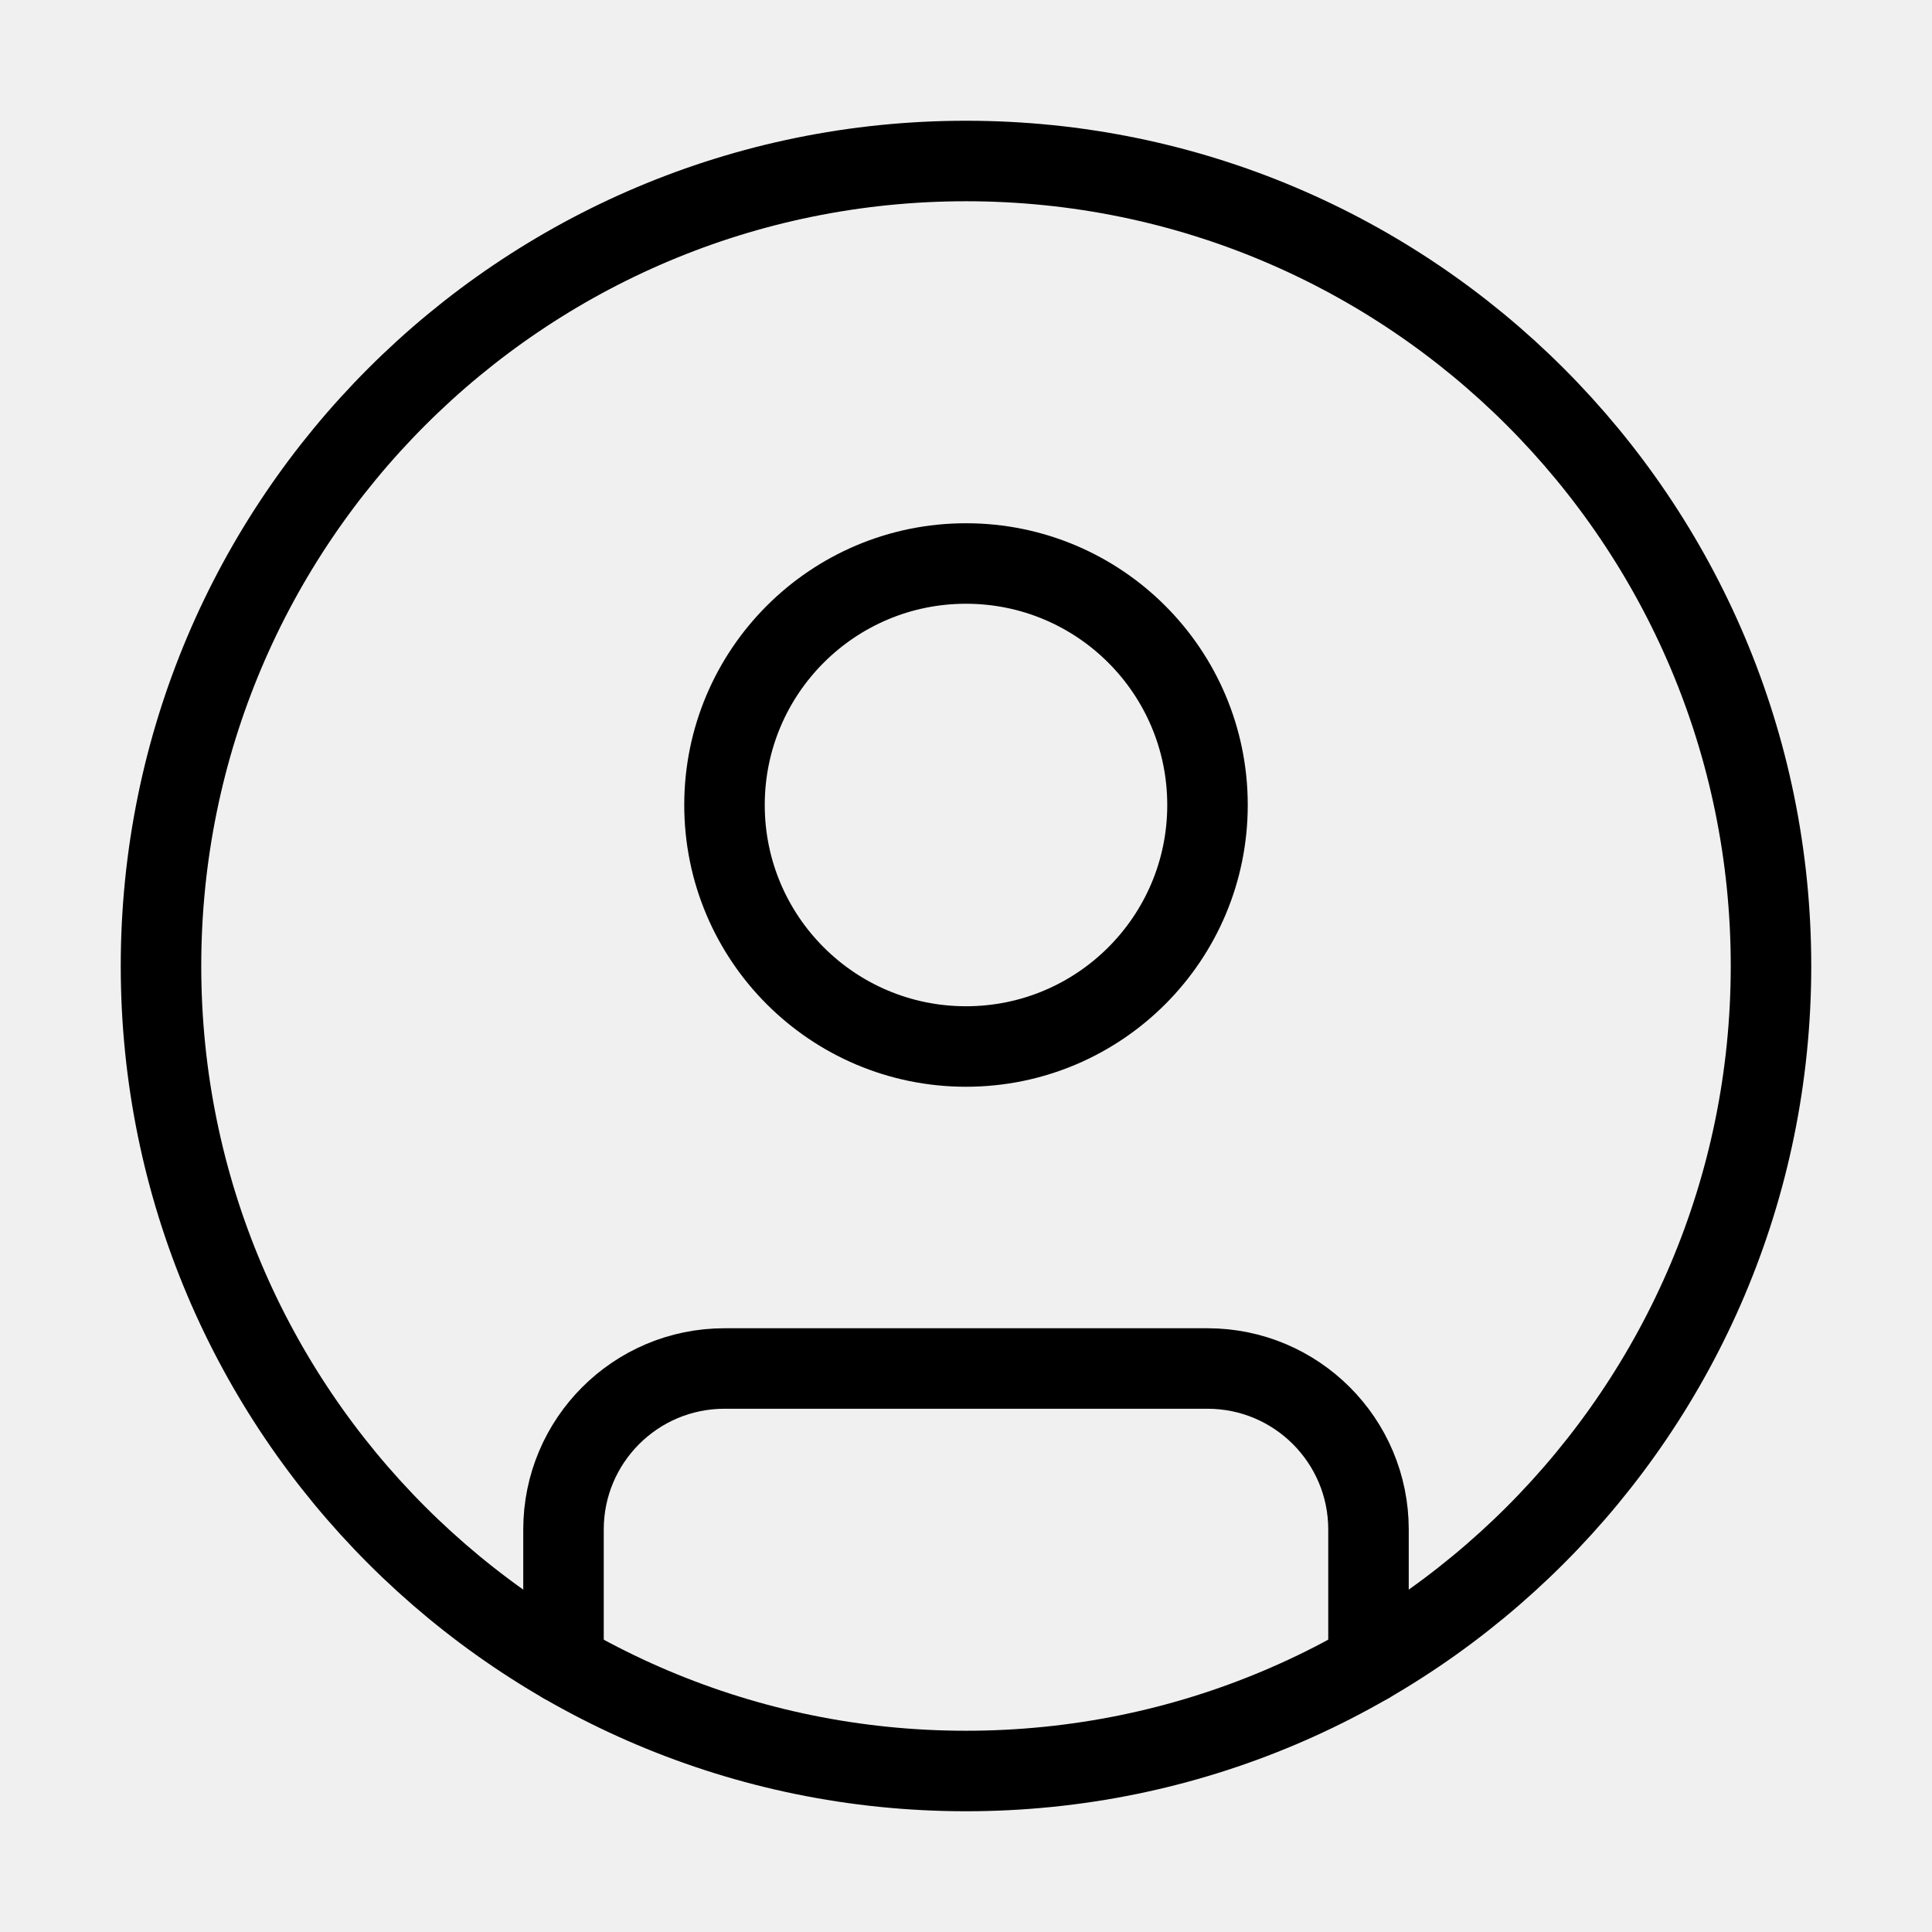
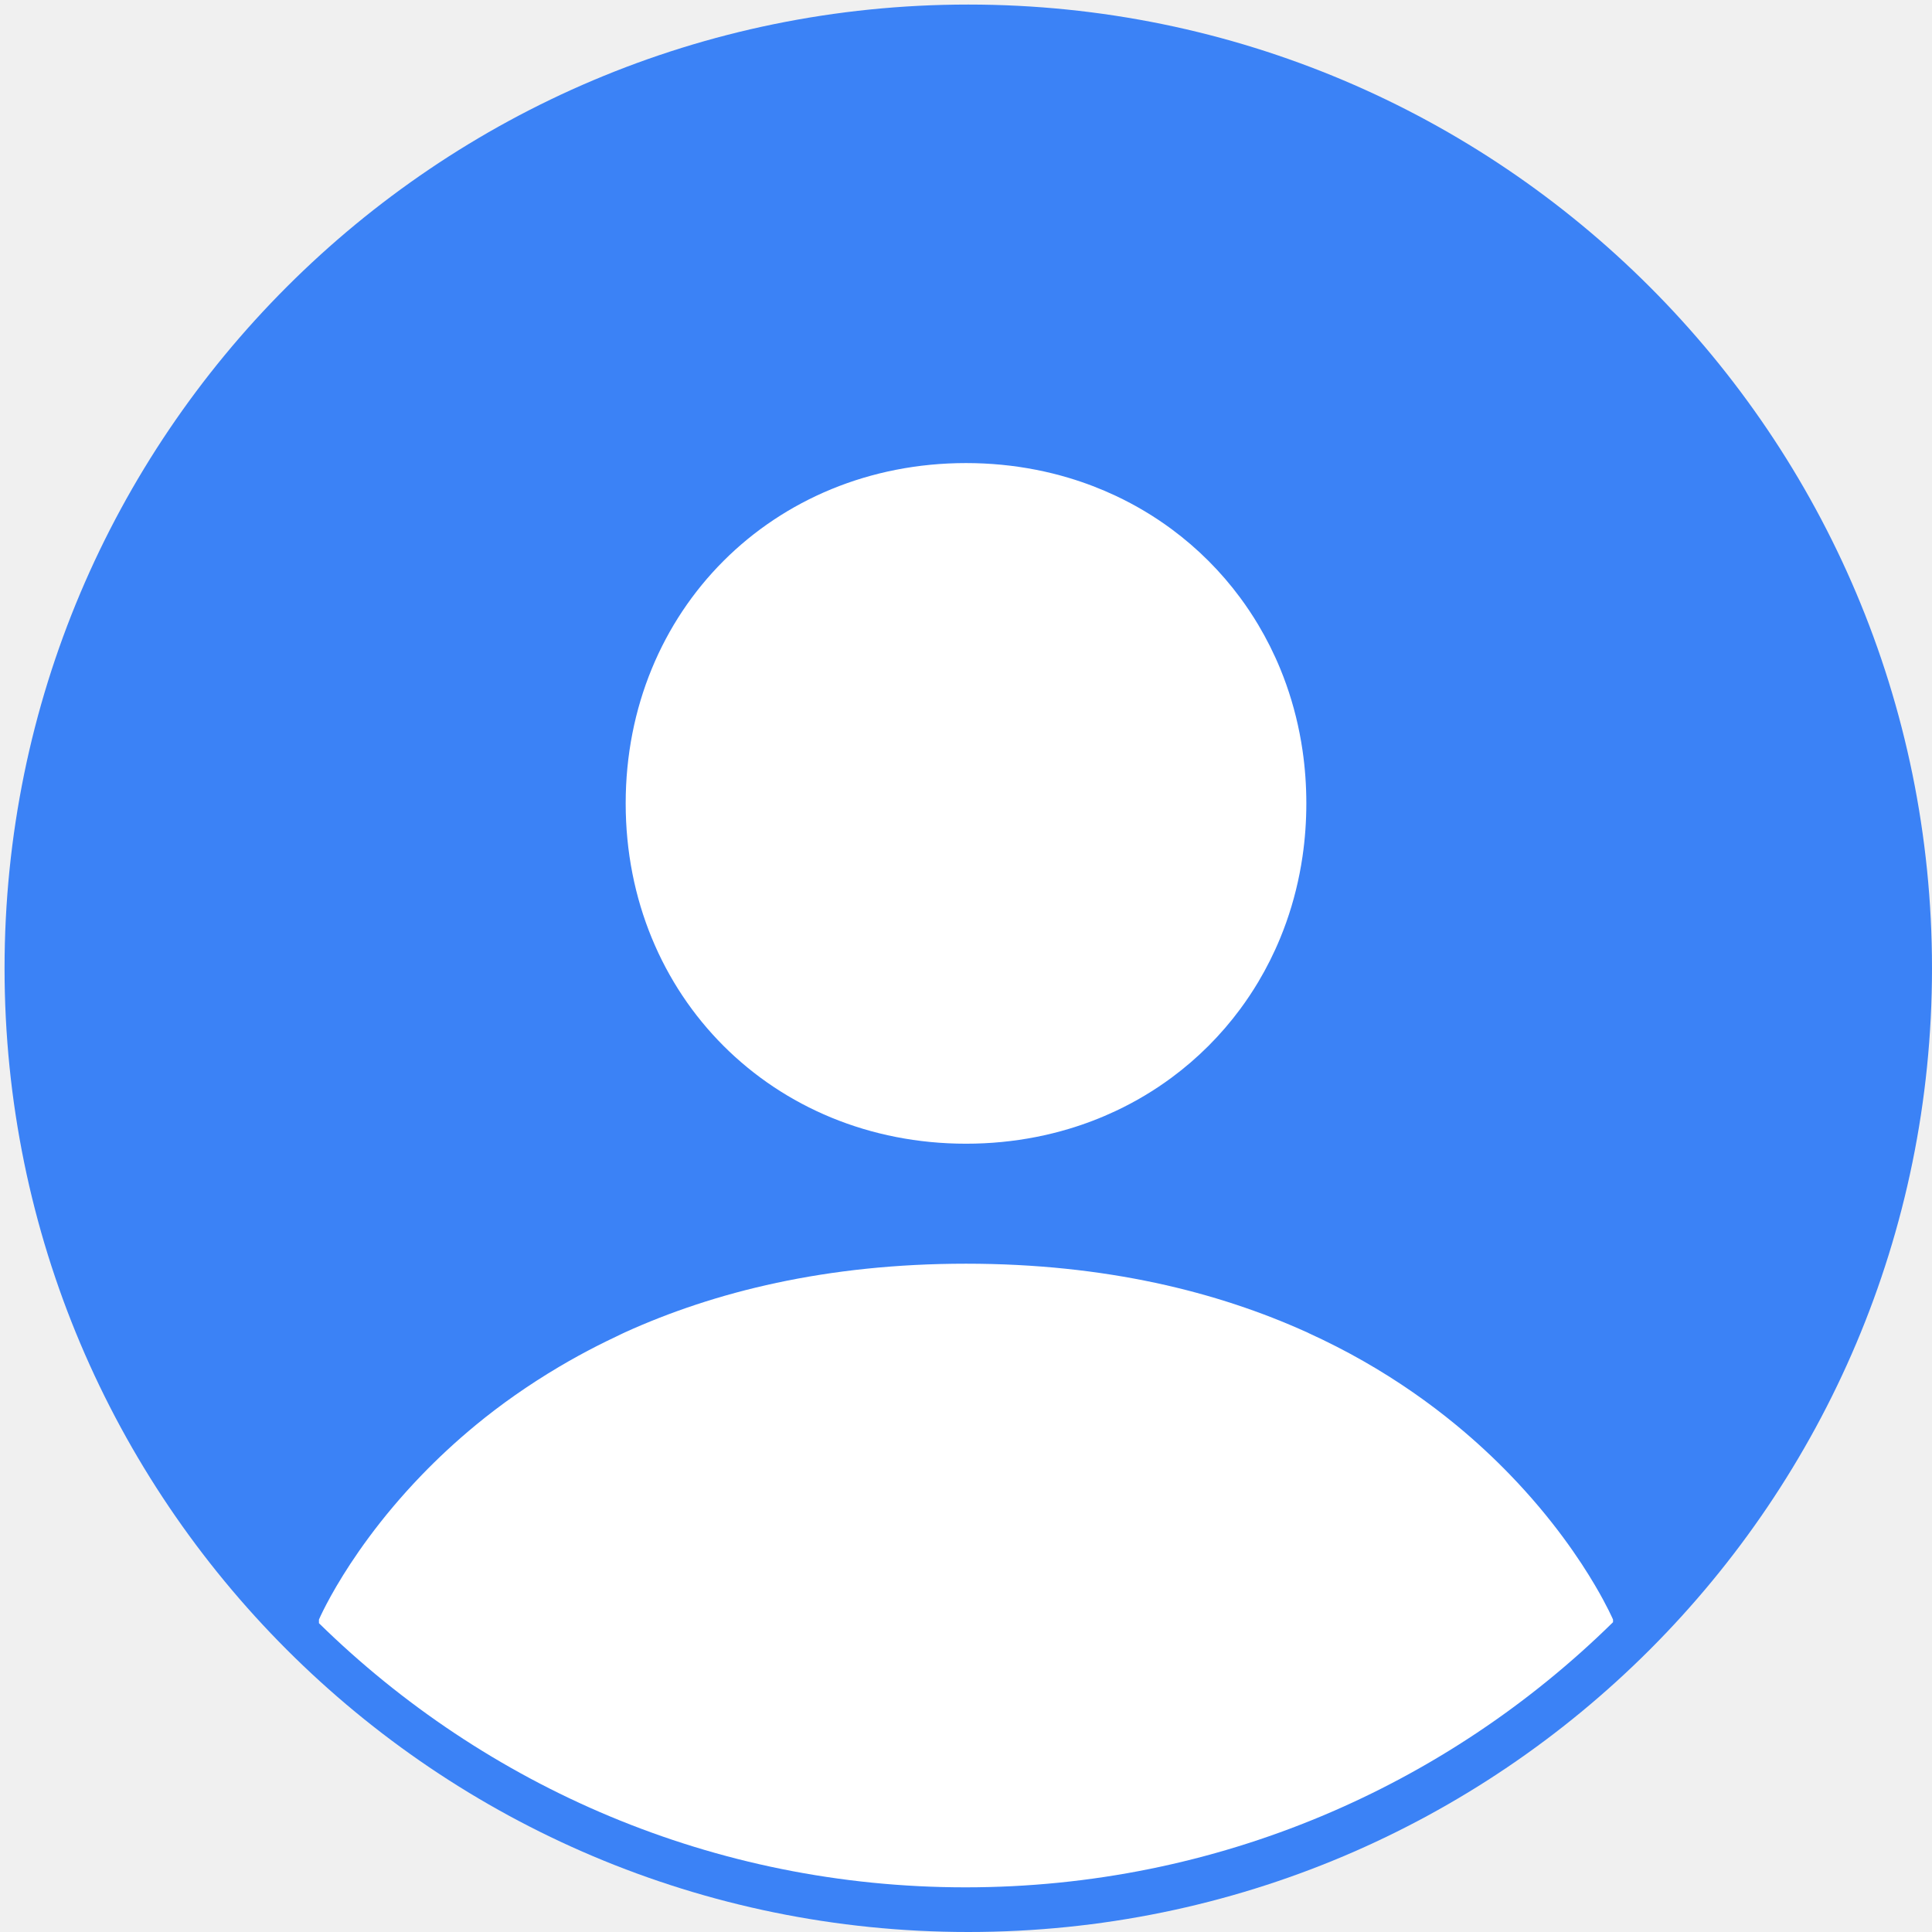
- <svg xmlns="http://www.w3.org/2000/svg" width="24" height="24" viewBox="0 0 24 24" fill="none" stroke="currentColor" stroke-width="1" stroke-linecap="round" stroke-linejoin="round">
-   <circle cx="12" cy="12" r="10" />
-   <circle cx="12" cy="10" r="3" />
-   <path d="M7 20.662V19a2 2 0 0 1 2-2h6a2 2 0 0 1 2 2v1.662" />
+ <svg xmlns="http://www.w3.org/2000/svg" width="212" height="212" viewBox="0 0 212 212" fill="none">
+   <rect width="212" height="212" />
+   <g clip-path="url(#clip0_0_1)">
+     <path d="M106.251 0.5C164.653 0.5 212 47.846 212 106.25C212 164.654 164.653 212 106.25 212C47.846 212 0.5 164.654 0.5 106.25C0.5 47.846 47.846 0.5 106.251 0.5Z" fill="#3B82F6" />
+     <path d="M173.561 171.615C172.96 170.7 172.274 169.708 171.496 168.66C170.719 167.611 169.851 166.505 168.888 165.361C167.924 164.217 166.864 163.035 165.704 161.834C163.963 160.032 161.994 158.188 159.78 156.364C156.828 153.933 153.441 151.54 149.576 149.338C147.699 148.268 145.703 147.246 143.596 146.283C143.534 146.255 143.478 146.224 143.416 146.196C133.624 141.756 121.31 138.667 106 138.667C90.69 138.667 78.376 141.756 68.584 146.196C68.246 146.349 67.931 146.514 67.599 146.67C66.168 147.344 64.793 148.046 63.471 148.771C62.755 149.164 62.054 149.563 61.37 149.968C57.949 151.995 54.895 154.159 52.22 156.363C50.007 158.186 48.038 160.031 46.296 161.833C45.135 163.034 44.076 164.217 43.112 165.36C42.148 166.504 41.28 167.61 40.503 168.659C39.725 169.708 39.039 170.699 38.438 171.614C37.881 172.462 37.405 173.236 36.991 173.938C36.958 173.994 36.918 174.057 36.887 174.112C36.452 174.856 36.097 175.504 35.817 176.038C35.258 177.106 34.999 177.716 34.999 177.716V178.114C53.284 196.041 78.321 207.099 105.944 207.099C133.622 207.099 158.705 195.996 176.999 178.004V177.715C176.999 177.715 176.38 176.265 175.007 173.937C174.594 173.238 174.117 172.463 173.561 171.615Z" fill="white" />
+     <path d="M106.002 125.5C108.647 125.5 111.214 125.247 113.682 124.763C114.916 124.521 116.125 124.221 117.306 123.867C119.078 123.335 120.788 122.679 122.426 121.909C124.61 120.882 126.668 119.651 128.576 118.239C131.439 116.12 133.966 113.593 136.085 110.73C136.791 109.776 137.452 108.785 138.065 107.759C138.984 106.22 139.794 104.604 140.487 102.919C140.949 101.796 141.359 100.642 141.713 99.461C141.89 98.87 142.054 98.273 142.203 97.669C142.502 96.461 142.745 95.226 142.928 93.968C143.203 92.081 143.345 90.141 143.345 88.157C143.345 86.173 143.203 84.232 142.928 82.346C142.744 81.088 142.502 79.853 142.203 78.645C142.053 78.041 141.89 77.443 141.713 76.852C141.359 75.671 140.949 74.517 140.487 73.394C139.794 71.709 138.983 70.093 138.065 68.554C137.452 67.528 136.791 66.537 136.085 65.583C133.966 62.72 131.439 60.193 128.576 58.074C126.667 56.662 124.61 55.431 122.426 54.404C120.788 53.634 119.078 52.978 117.306 52.446C116.125 52.091 114.916 51.791 113.682 51.55C111.214 51.066 108.647 50.813 106.002 50.813C84.84 50.813 68.657 66.996 68.657 88.158C68.657 109.317 84.84 125.5 106.002 125.5Z" fill="white" />
+   </g>
+   <defs>
+     <clipPath id="clip0_0_1">
+       <rect width="212" height="212" fill="white" />
+     </clipPath>
+   </defs>
</svg>
